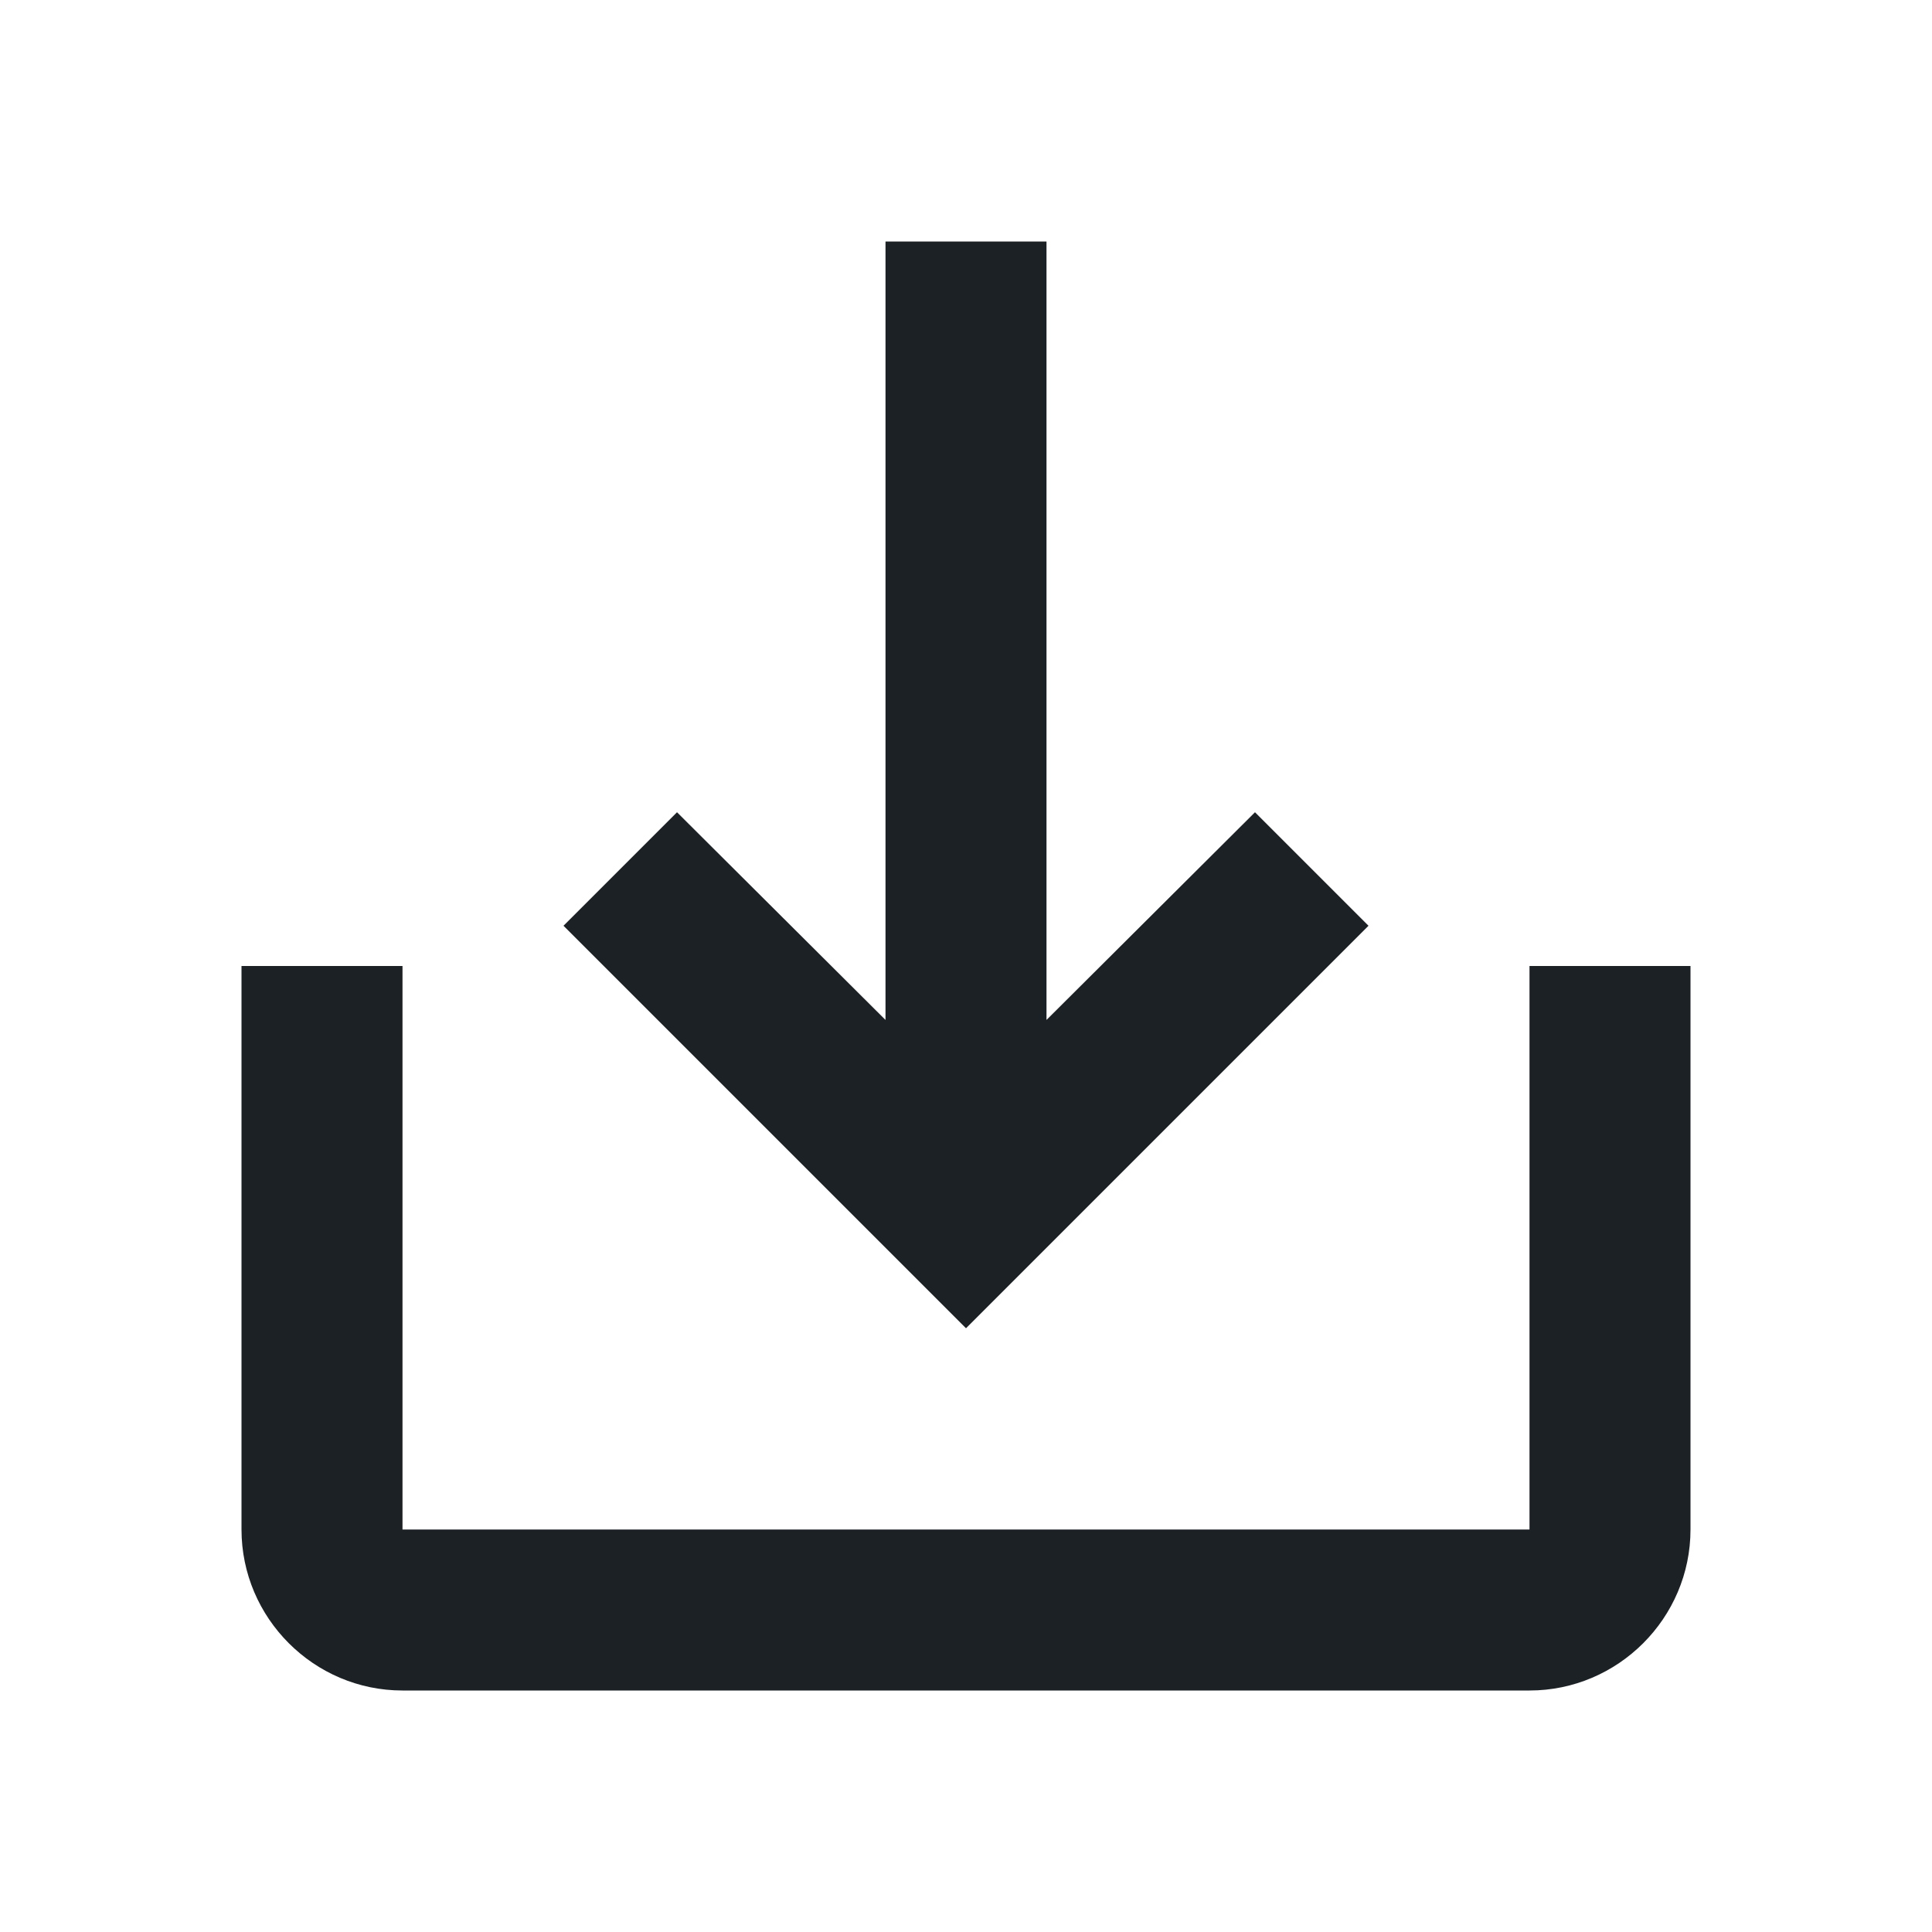
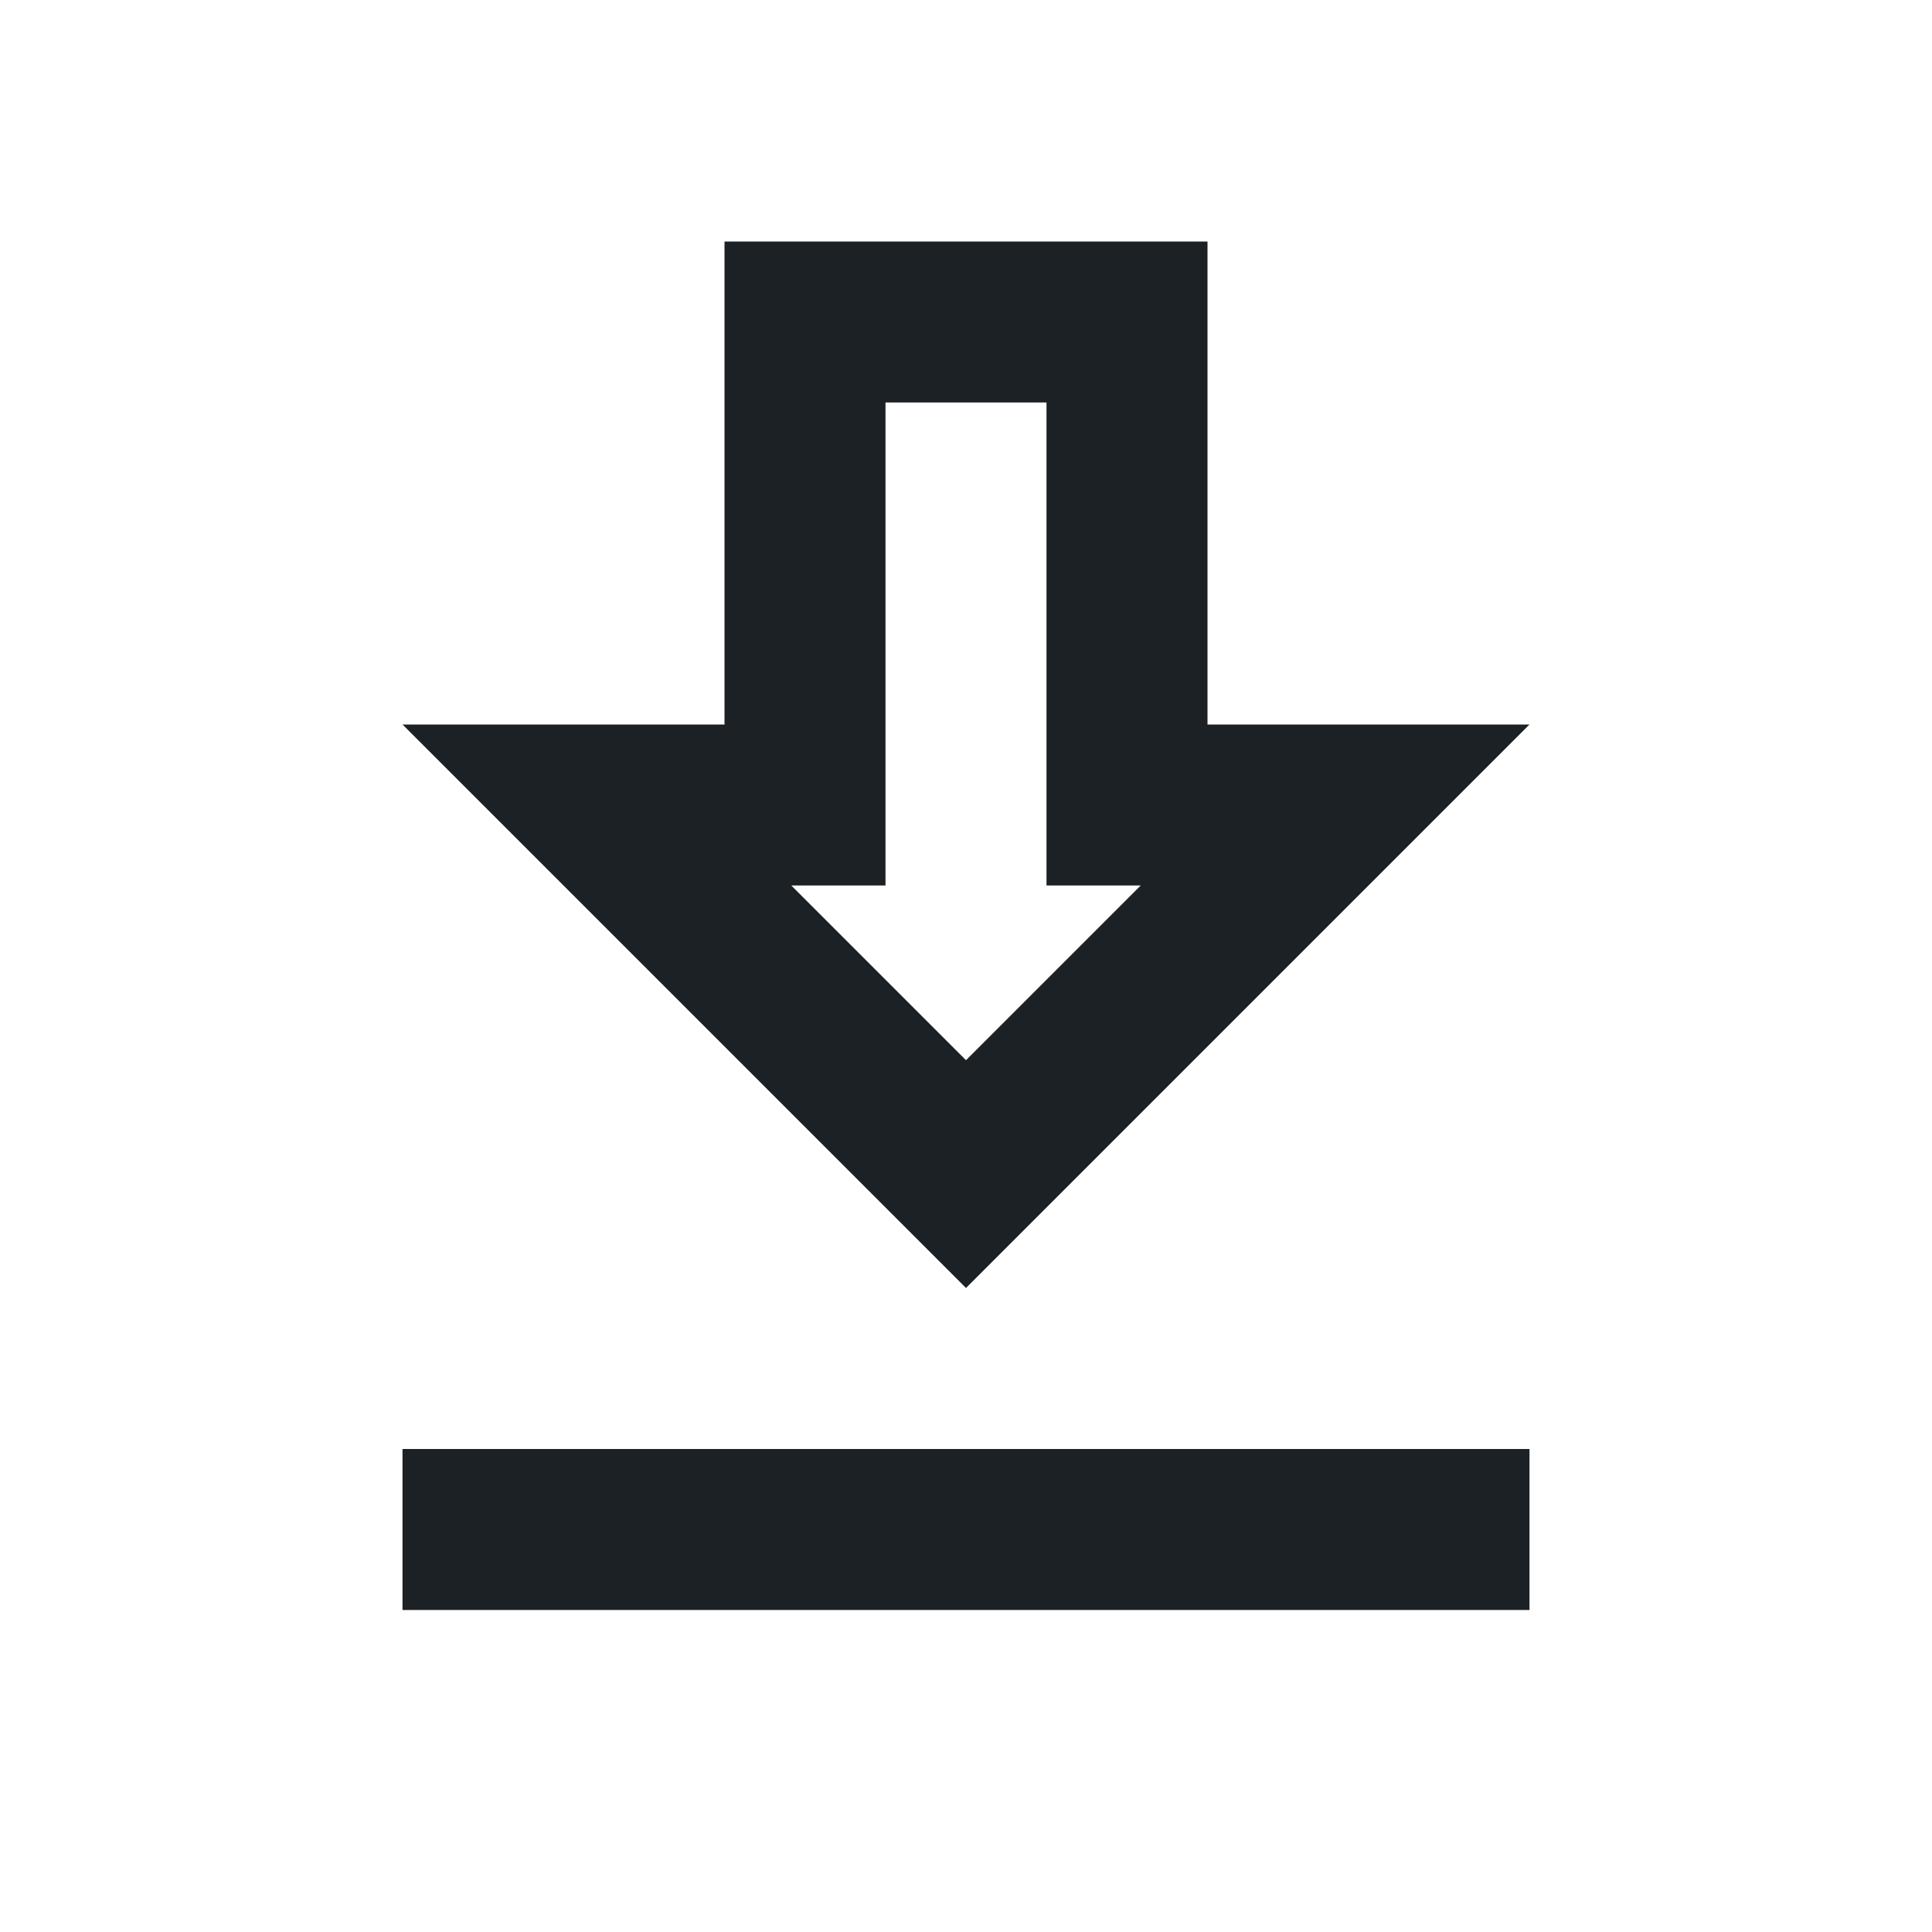
<svg xmlns="http://www.w3.org/2000/svg" width="24" height="24" viewBox="0 0 24 24" fill="none">
-   <path d="M19 12V19H5V12H3V19C3 20.1 3.9 21 5 21H19C20.1 21 21 20.1 21 19V12H19ZM13 12.67L15.59 10.09L17 11.5L12 16.5L7 11.5L8.41 10.09L11 12.67V3H13V12.67Z" fill="#1C2125" />
+   <path d="M13 5V11H14.17L12 13.17L9.83 11H11V5H13ZM15 3H9V9H5L12 16L19 9H15V3ZM19 18H5V20H19V18Z" fill="#1C2125" />
</svg>
